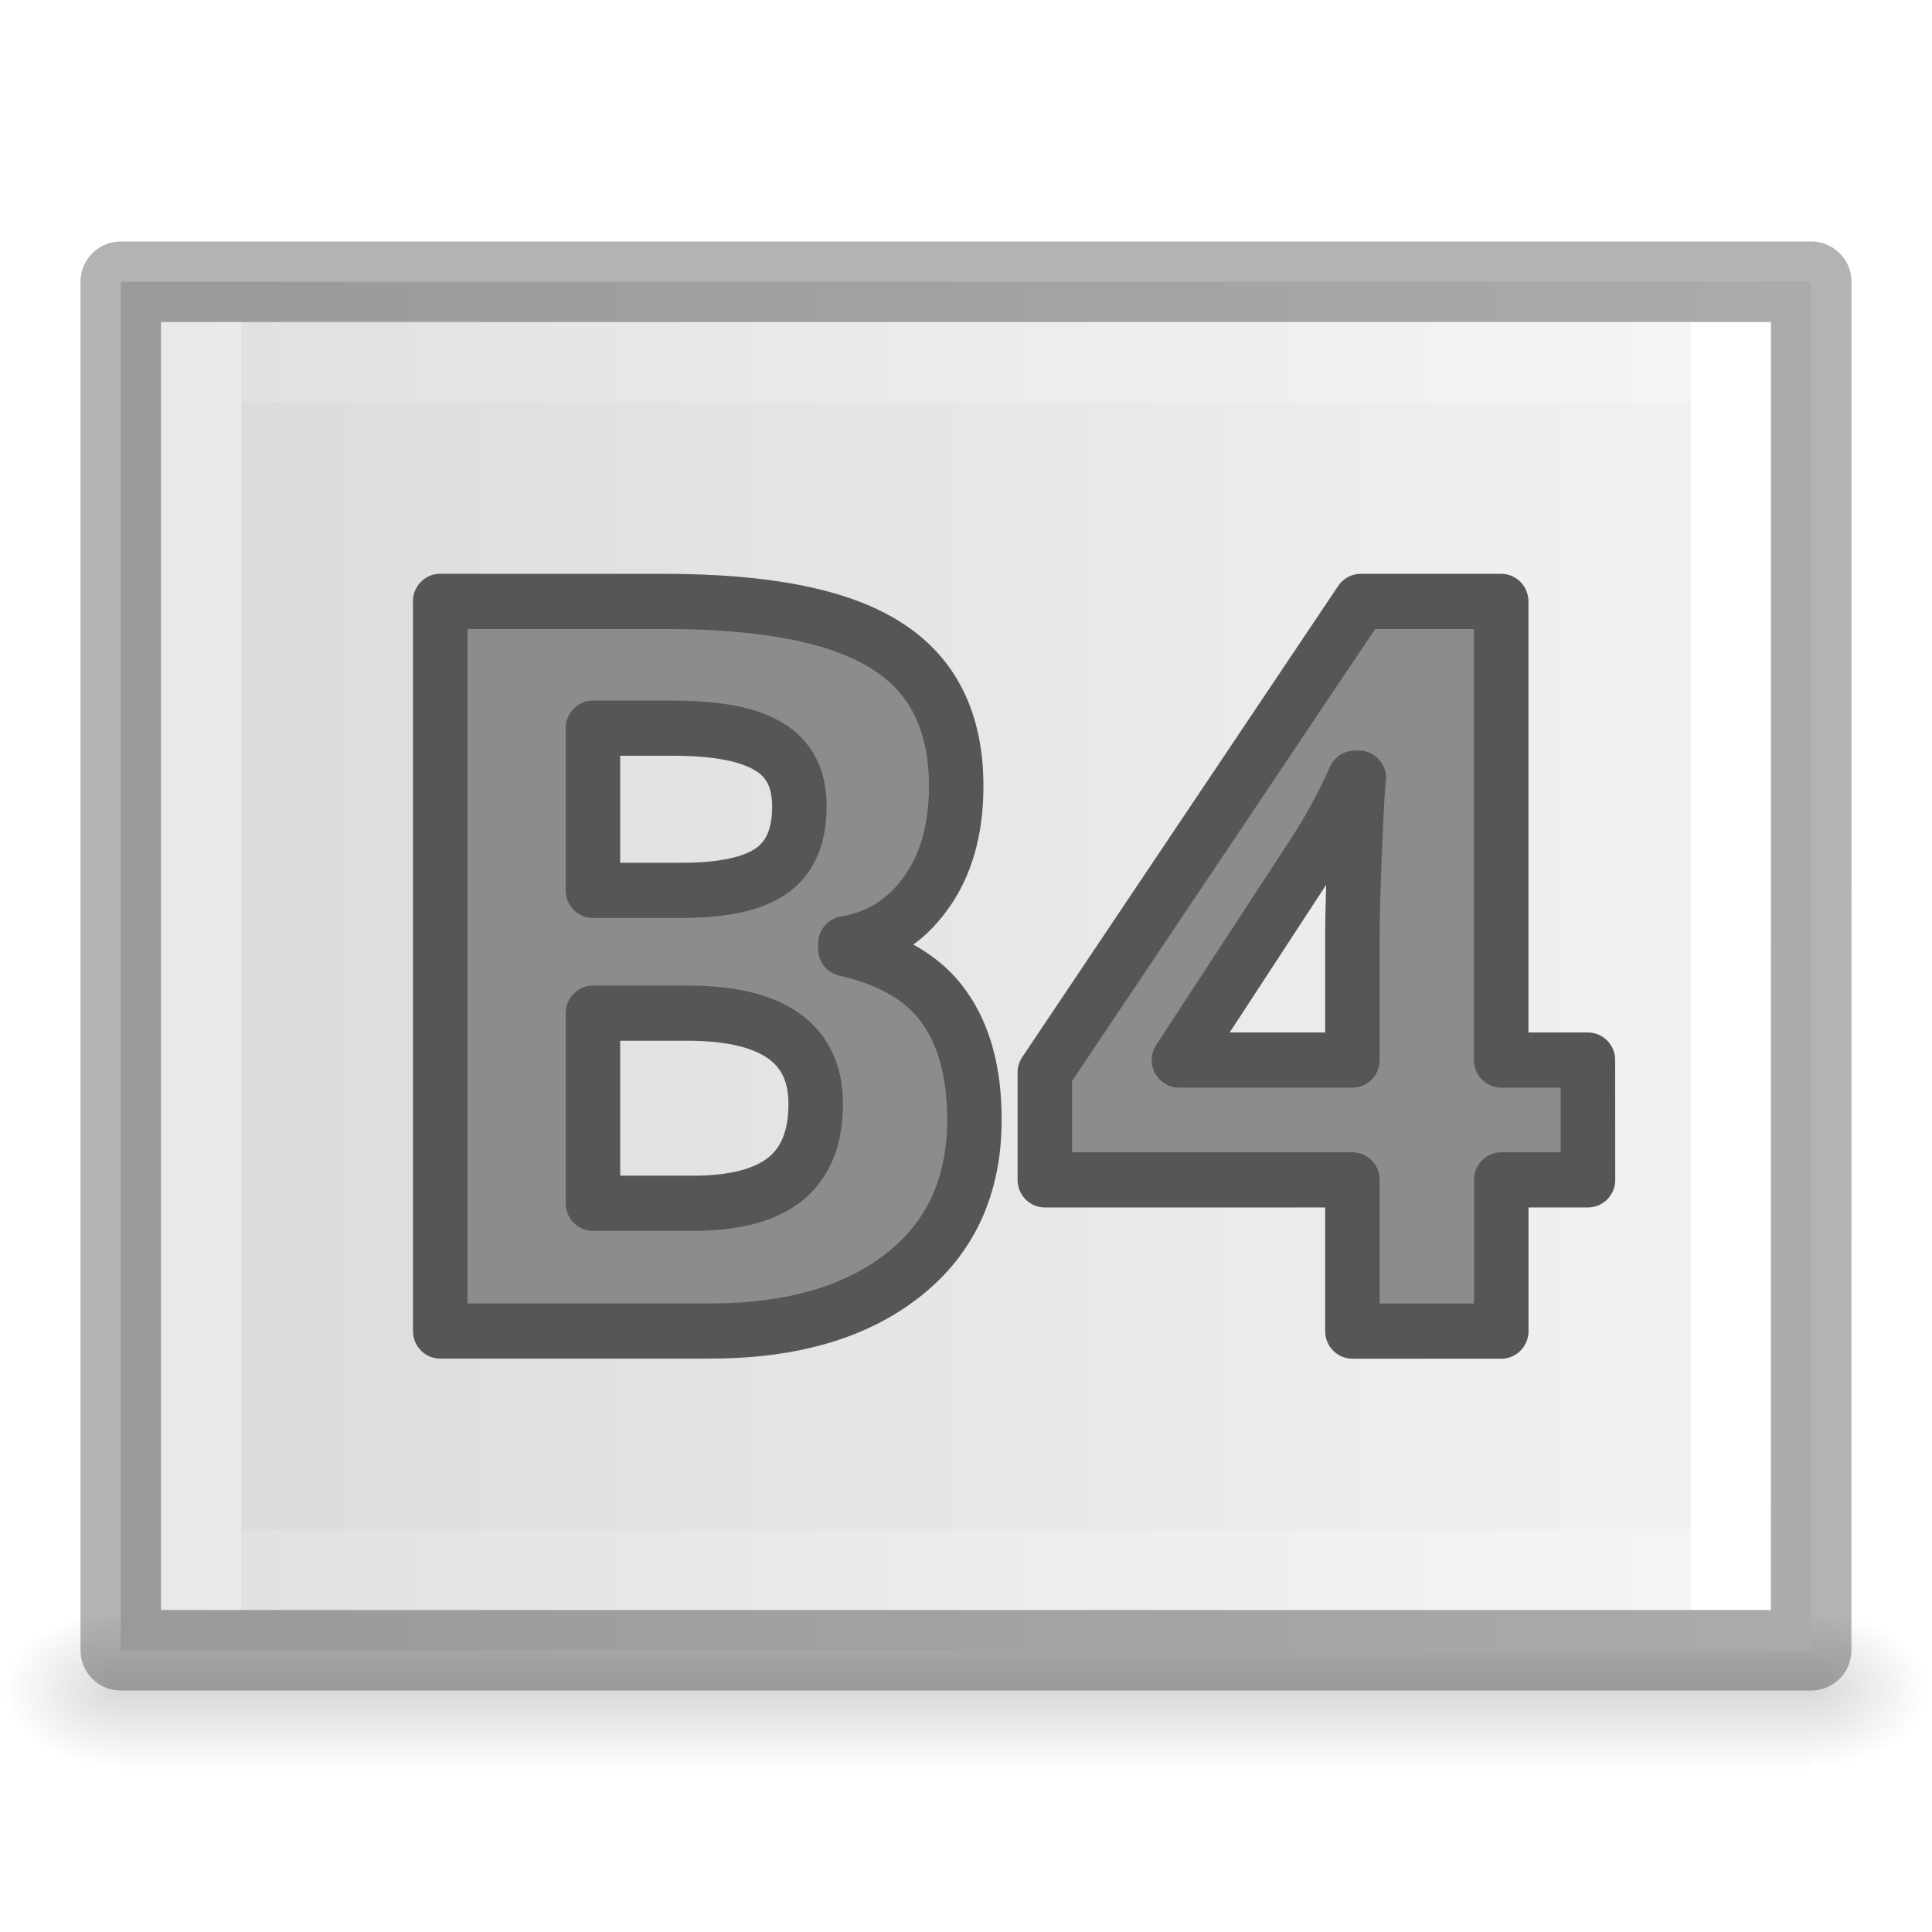
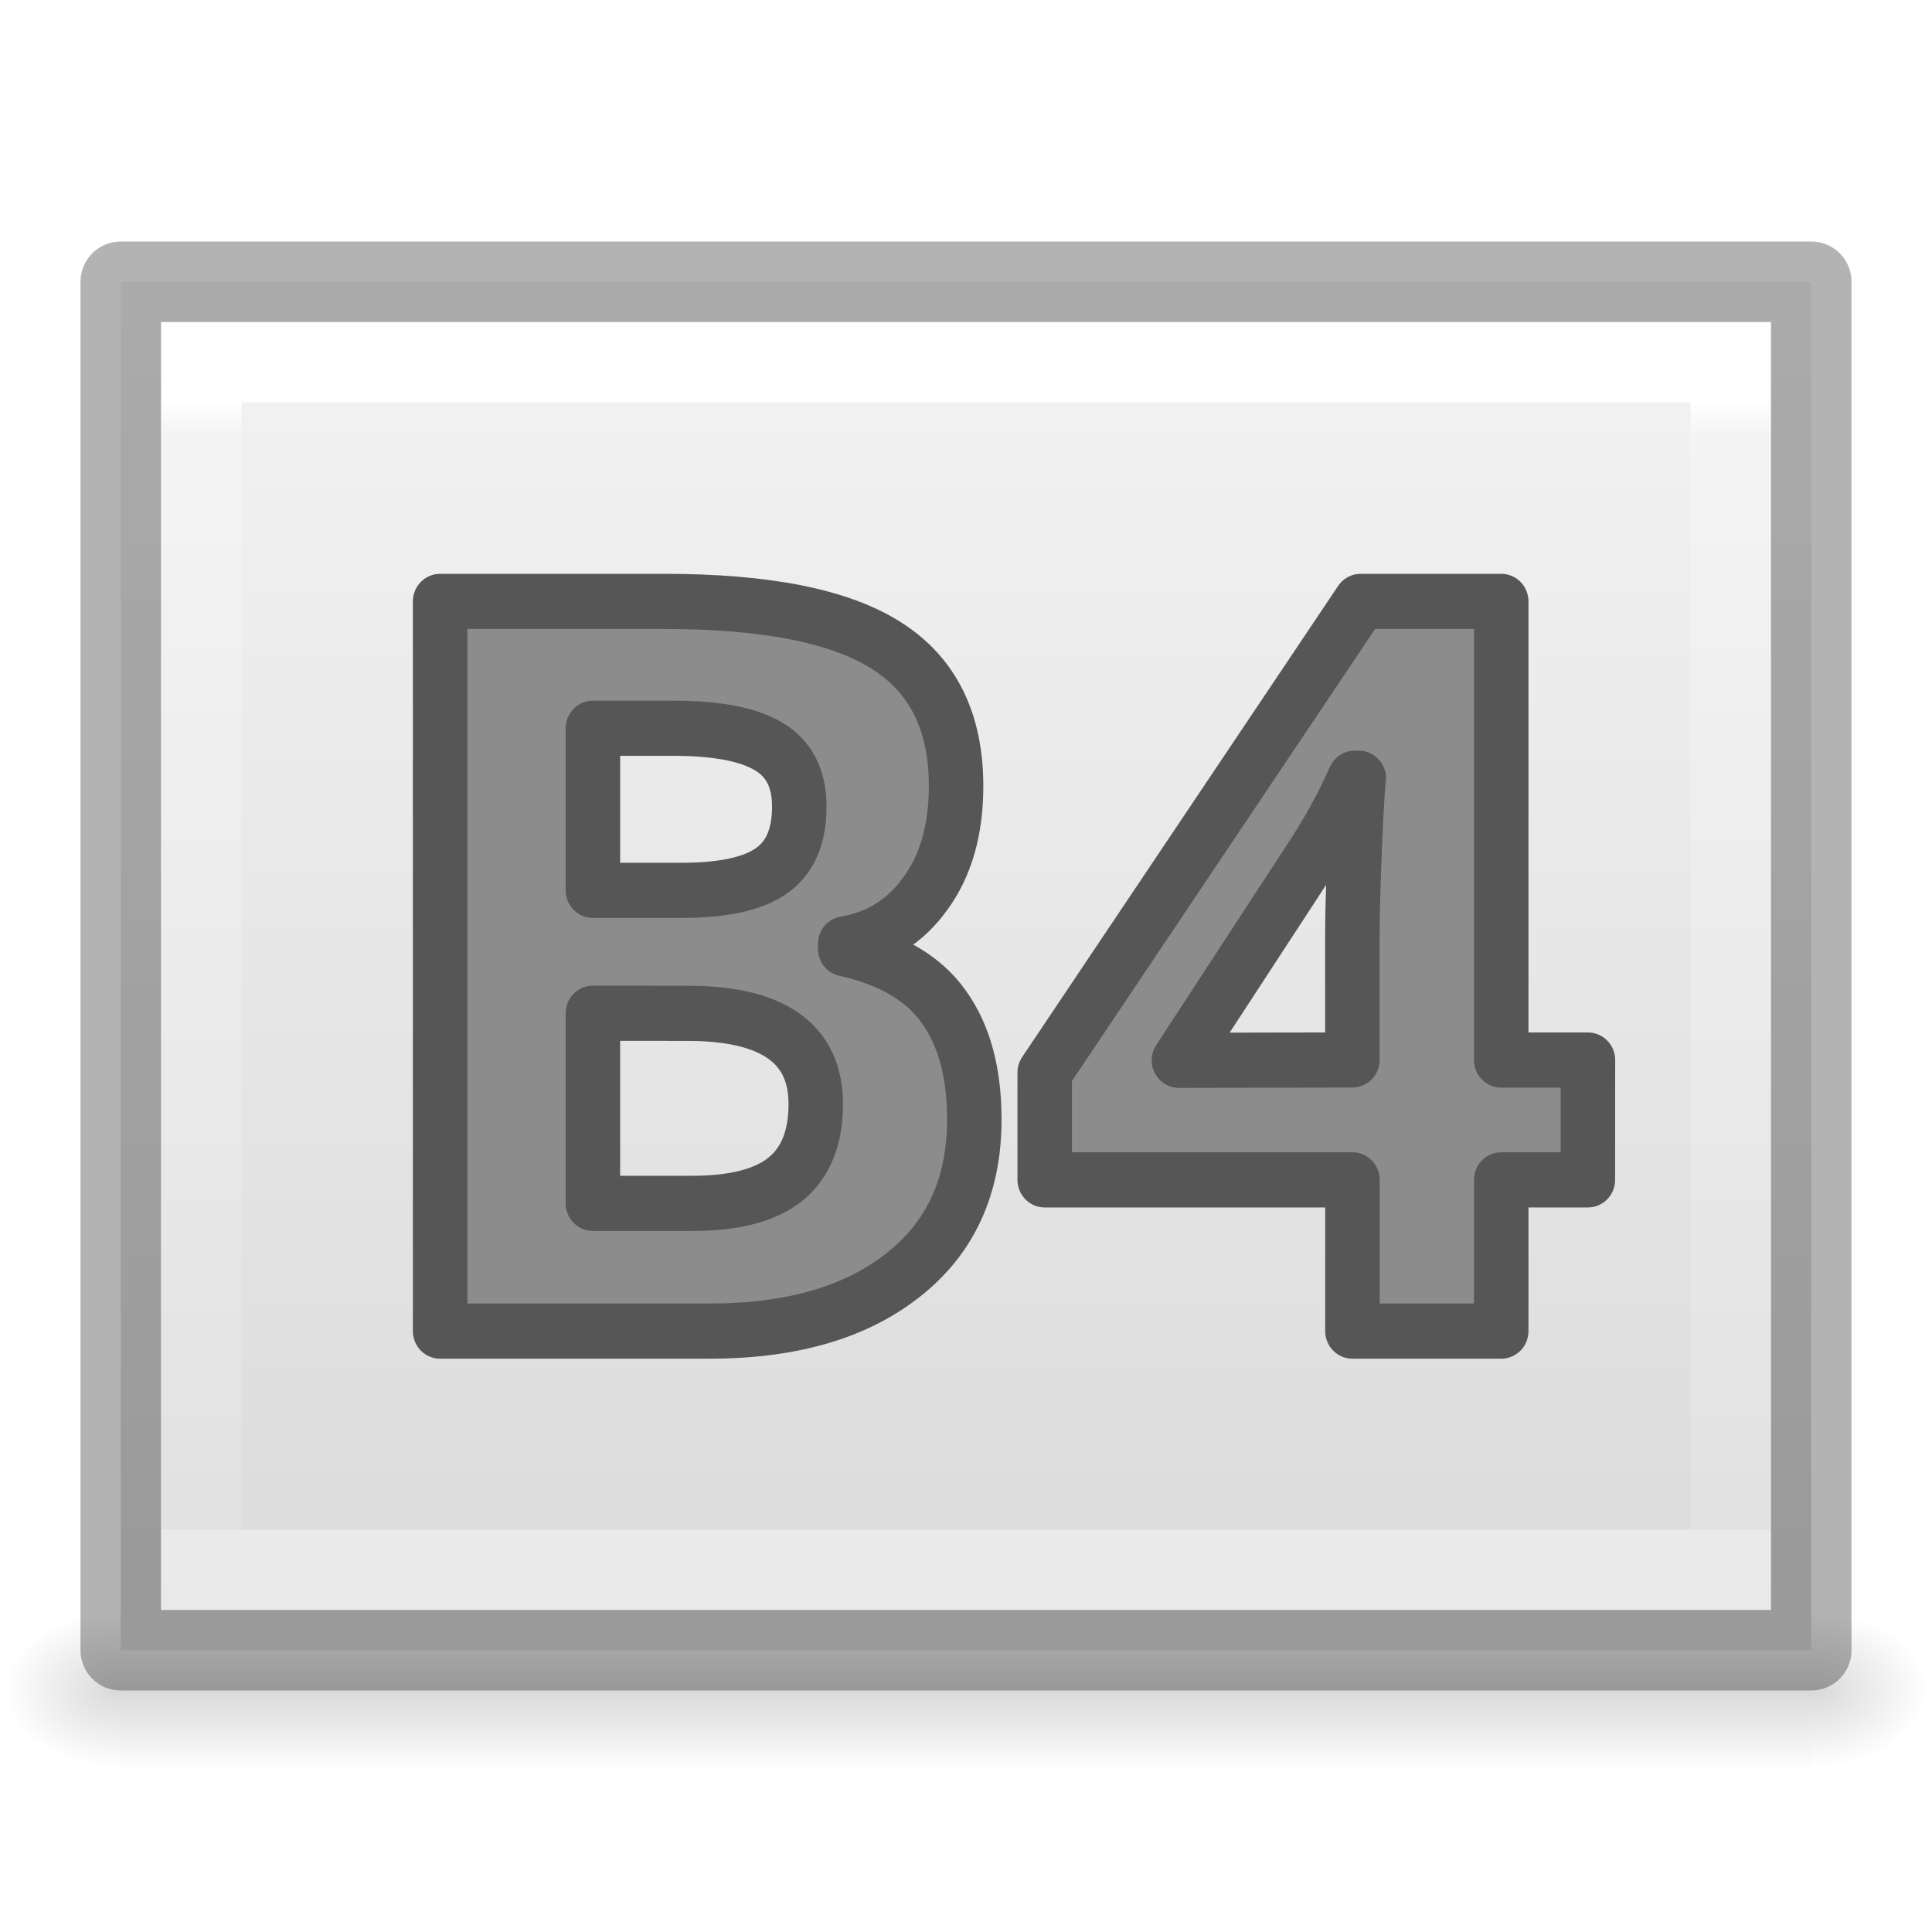
<svg xmlns="http://www.w3.org/2000/svg" xmlns:xlink="http://www.w3.org/1999/xlink" viewBox="0 0 24 24">
-   <linearGradient id="a" gradientTransform="matrix(.04349113 0 0 .0082353 -1.718936 18.98055)" gradientUnits="userSpaceOnUse" x1="302.857" x2="302.857" y1="366.648" y2="609.505">
+   <linearGradient id="b" gradientTransform="matrix(.0435 0 0 .00824 -3.72 16.98)" gradientUnits="userSpaceOnUse" x1="302.857" x2="302.857" y1="366.648" y2="609.505">
    <stop offset="0" stop-opacity="0" />
    <stop offset=".5" />
    <stop offset="1" stop-opacity="0" />
  </linearGradient>
-   <radialGradient id="b" cx="605.714" cy="486.648" gradientTransform="matrix(-.01204859 0 0 .0082353 10.76121 18.98056)" gradientUnits="userSpaceOnUse" r="117.143" xlink:href="#c" />
-   <linearGradient id="c">
+   <radialGradient id="c" cx="605.714" cy="486.648" gradientTransform="matrix(-.01205 0 0 .00824 8.76 16.98)" gradientUnits="userSpaceOnUse" r="117.143" xlink:href="#a" />
+   <linearGradient id="a">
    <stop offset="0" />
    <stop offset="1" stop-opacity="0" />
  </linearGradient>
-   <radialGradient id="d" cx="605.714" cy="486.648" gradientTransform="matrix(.01204859 0 0 .0082353 17.23879 18.98056)" gradientUnits="userSpaceOnUse" r="117.143" xlink:href="#c" />
-   <linearGradient id="e" gradientTransform="matrix(0 .4857154 -.4562967 0 23.65113 .342824)" gradientUnits="userSpaceOnUse" x1="25.132" x2="25.132" y1=".985" y2="47.013">
+   <radialGradient id="d" cx="605.714" cy="486.648" gradientTransform="matrix(.01205 0 0 .00824 15.24 16.98)" gradientUnits="userSpaceOnUse" r="117.143" xlink:href="#a" />
+   <linearGradient id="e" gradientTransform="matrix(.48572 0 0 .4563 .343 .35)" gradientUnits="userSpaceOnUse" x1="5.471" x2="40.471" y1="25.534" y2="25.534">
    <stop offset="0" stop-color="#f4f4f4" />
    <stop offset="1" stop-color="#dbdbdb" />
  </linearGradient>
-   <linearGradient id="f" gradientTransform="matrix(0 .4054051 -.5135135 0 24.32432 2.269687)" gradientUnits="userSpaceOnUse" x1="24" x2="24" y1="6.474" y2="41.526">
+   <linearGradient id="f" gradientTransform="matrix(.4054 0 0 .5135 2.27 -.324)" gradientUnits="userSpaceOnUse" x1="6.735" x2="41.268" y1="24" y2="24">
    <stop offset="0" stop-color="#fff" />
-     <stop offset="0" stop-color="#fff" stop-opacity=".235" />
+     <stop offset=".027" stop-color="#fff" stop-opacity=".235" />
    <stop offset="1" stop-color="#fff" stop-opacity=".157" />
    <stop offset="1" stop-color="#fff" stop-opacity=".392" />
  </linearGradient>
-   <g transform="translate(-2 -2)">
-     <path d="m3.5 22h21v2h-21z" fill="url(#a)" opacity=".15" />
-     <path d="m3.5 22v2c-.62.004-1.5-.448-1.5-1 0-.552.692-1 1.5-1z" fill="url(#b)" opacity=".15" />
-     <path d="m24.5 22v2c.62.004 1.5-.448 1.5-1 0-.552-.692-1-1.5-1z" fill="url(#d)" opacity=".15" />
-   </g>
-   <path d="m22.5 3.5c0 3.896-.001 17-.001 17l-20.999 0s0-11.333 0-17h21z" fill="url(#e)" />
-   <path d="m2.5 19.5v-15h19v15z" fill="none" stroke="url(#f)" stroke-linecap="round" />
-   <path d="m22.5 3.5c0 3.896-.001 17-.001 17l-20.999 0s0-11.333 0-17h21z" fill="none" opacity=".3" stroke="#000" stroke-linejoin="round" stroke-width="1" />
-   <g fill="#8c8c8c" stroke="#565656" stroke-linejoin="round" stroke-width=".681" transform="scale(.9937335 1.006306)">
-     <path d="m5.502 7.424h2.803q1.916 0 2.779.548.869.542.869 1.731 0 .807-.382 1.325-.376.518-1.004.622v.062q.856.191 1.232.715.382.524.382 1.392 0 1.232-.893 1.922-.887.69-2.415.69h-3.37v-9.008zm1.91 3.567h1.109q.776 0 1.121-.24.351-.24.351-.795 0-.518-.382-.739-.376-.228-1.195-.228h-1.004zm0 1.516v2.347h1.245q.789 0 1.164-.302.376-.302.376-.924 0-1.121-1.602-1.121z" fill="#8c8c8c" stroke="#565656" stroke-linejoin="round" stroke-width=".681" />
-     <path d="m19.851 14.565h-1.084v1.867h-1.861v-1.867h-3.845v-1.325l3.949-5.816h1.756v5.662h1.084zm-2.945-1.479v-1.528q0-.382.031-1.109.031-.727.049-.844h-.049q-.228.505-.548.986l-1.651 2.495z" fill="#8c8c8c" stroke="#565656" stroke-linejoin="round" stroke-width=".681" />
+   <path d="M1.5 20h21v2h-21z" fill="url(#b)" opacity=".15" />
+   <path d="M1.5 20v2c-.62.004-1.5-.448-1.5-1s.692-1 1.5-1z" fill="url(#c)" opacity=".15" />
+   <path d="M22.5 20v2c.62.004 1.5-.448 1.5-1s-.692-1-1.5-1z" fill="url(#d)" opacity=".15" />
+   <path d="M3.5 1.5h17v21h-17v-21z" fill="url(#e)" transform="rotate(90 12 12)" />
+   <path d="M19.5 21.5h-15v-19h15z" fill="none" stroke="url(#f)" stroke-linecap="round" transform="rotate(90 12 12)" />
+   <path d="M22.5 3.5v17h-21v-17h21z" fill="none" opacity=".3" stroke="#000" stroke-linejoin="round" />
+   <g fill="#8c8c8c" stroke="#565656" stroke-width=".681" stroke-linejoin="round">
+     <path d="M5.502 7.424h2.803q1.916 0 2.78.548.867.543.867 1.732 0 .807-.382 1.324-.375.518-1.004.623v.062q.857.19 1.232.715.382.524.382 1.392 0 1.232-.893 1.922-.887.69-2.415.69h-3.37V7.424zm1.91 3.567h1.11q.775 0 1.12-.24.35-.24.35-.794 0-.517-.38-.74-.377-.227-1.196-.227H7.412zm0 1.517v2.347h1.244q.79 0 1.165-.3.377-.303.377-.926 0-1.12-1.602-1.12zM19.85 14.565h-1.083v1.867h-1.86v-1.867H13.06V13.24l3.95-5.816h1.757v5.662h1.084zm-2.944-1.48V11.56q0-.382.03-1.11.032-.726.05-.843h-.05q-.227.505-.548.986l-1.65 2.496z" transform="scale(.9937 1.0063)" />
  </g>
</svg>
